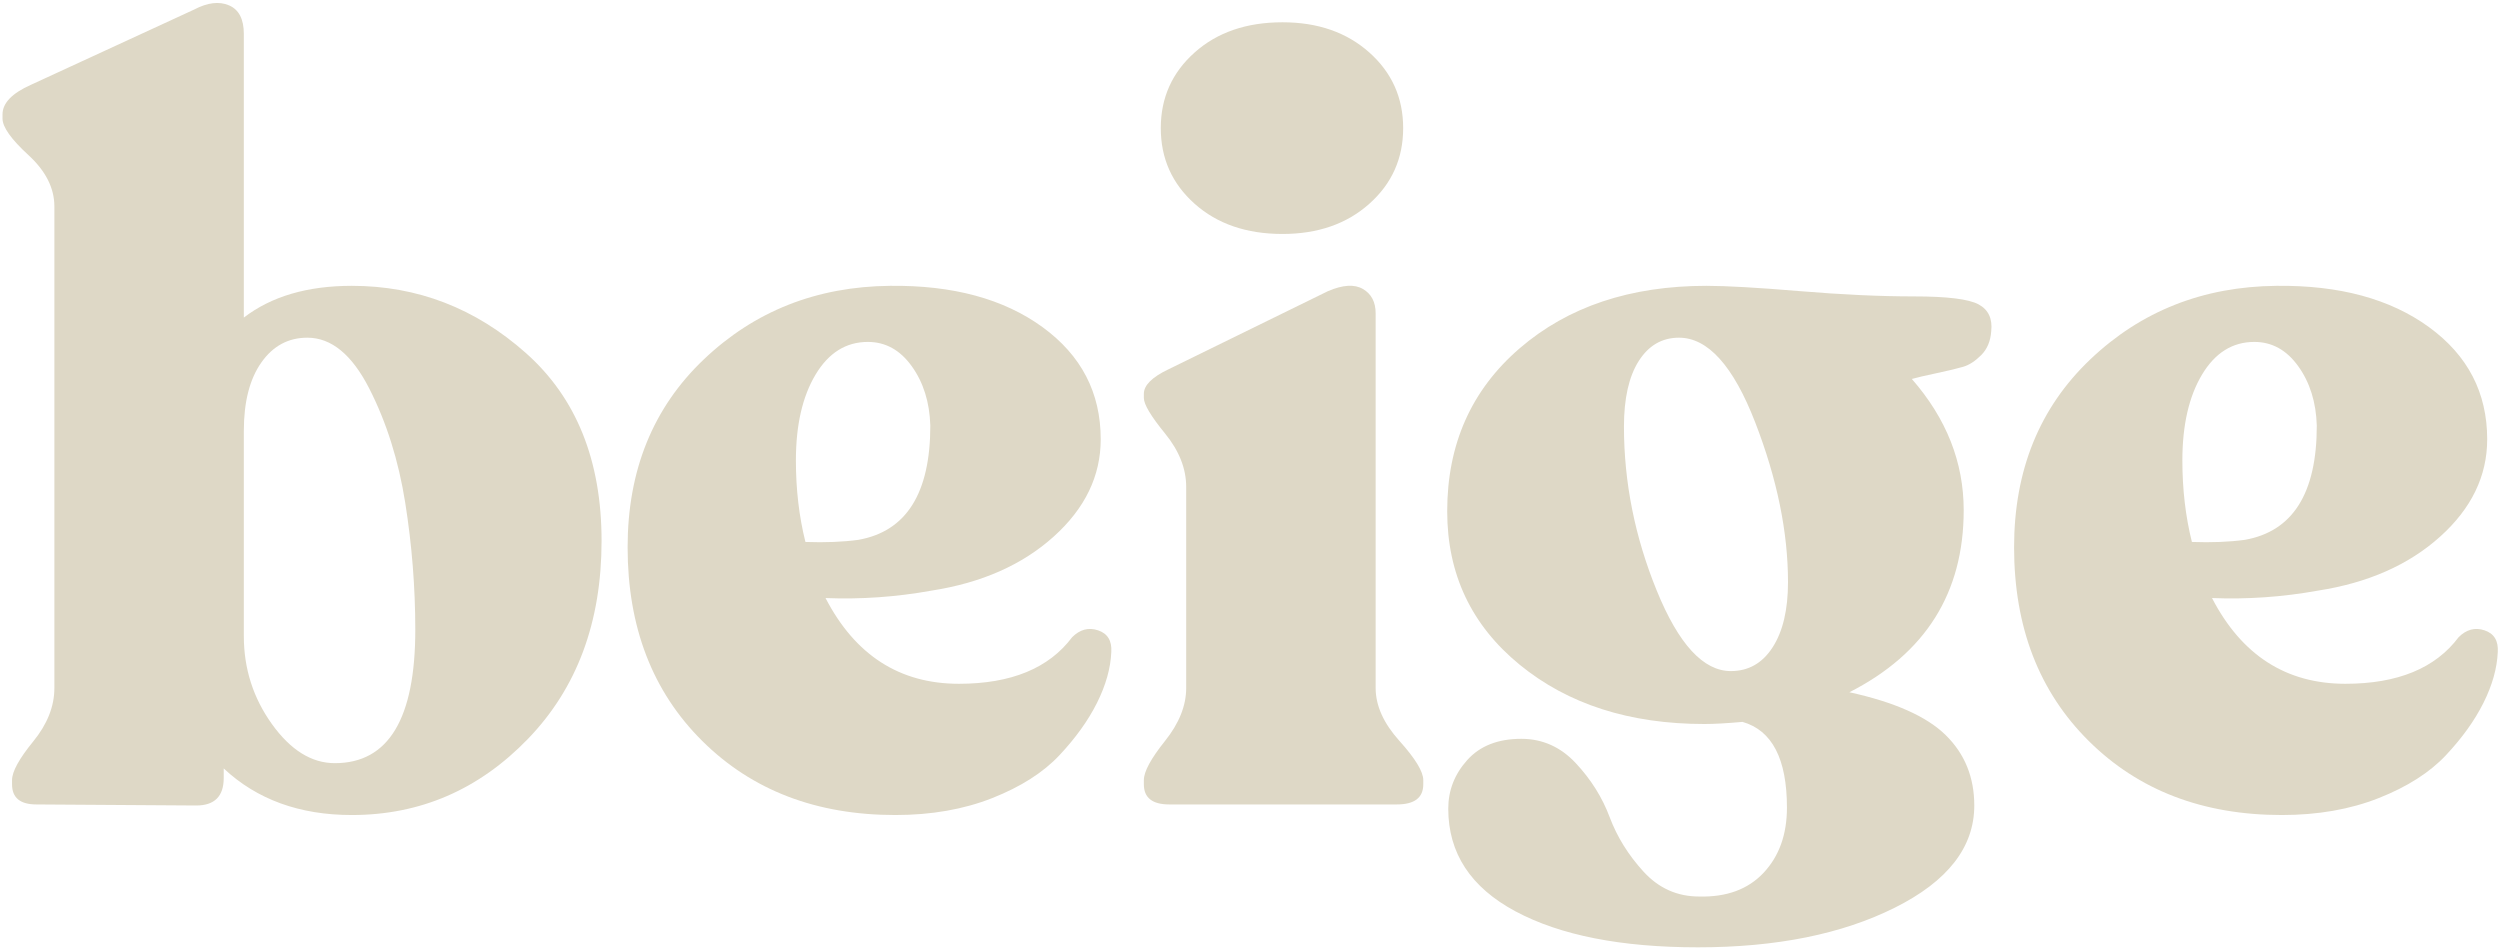
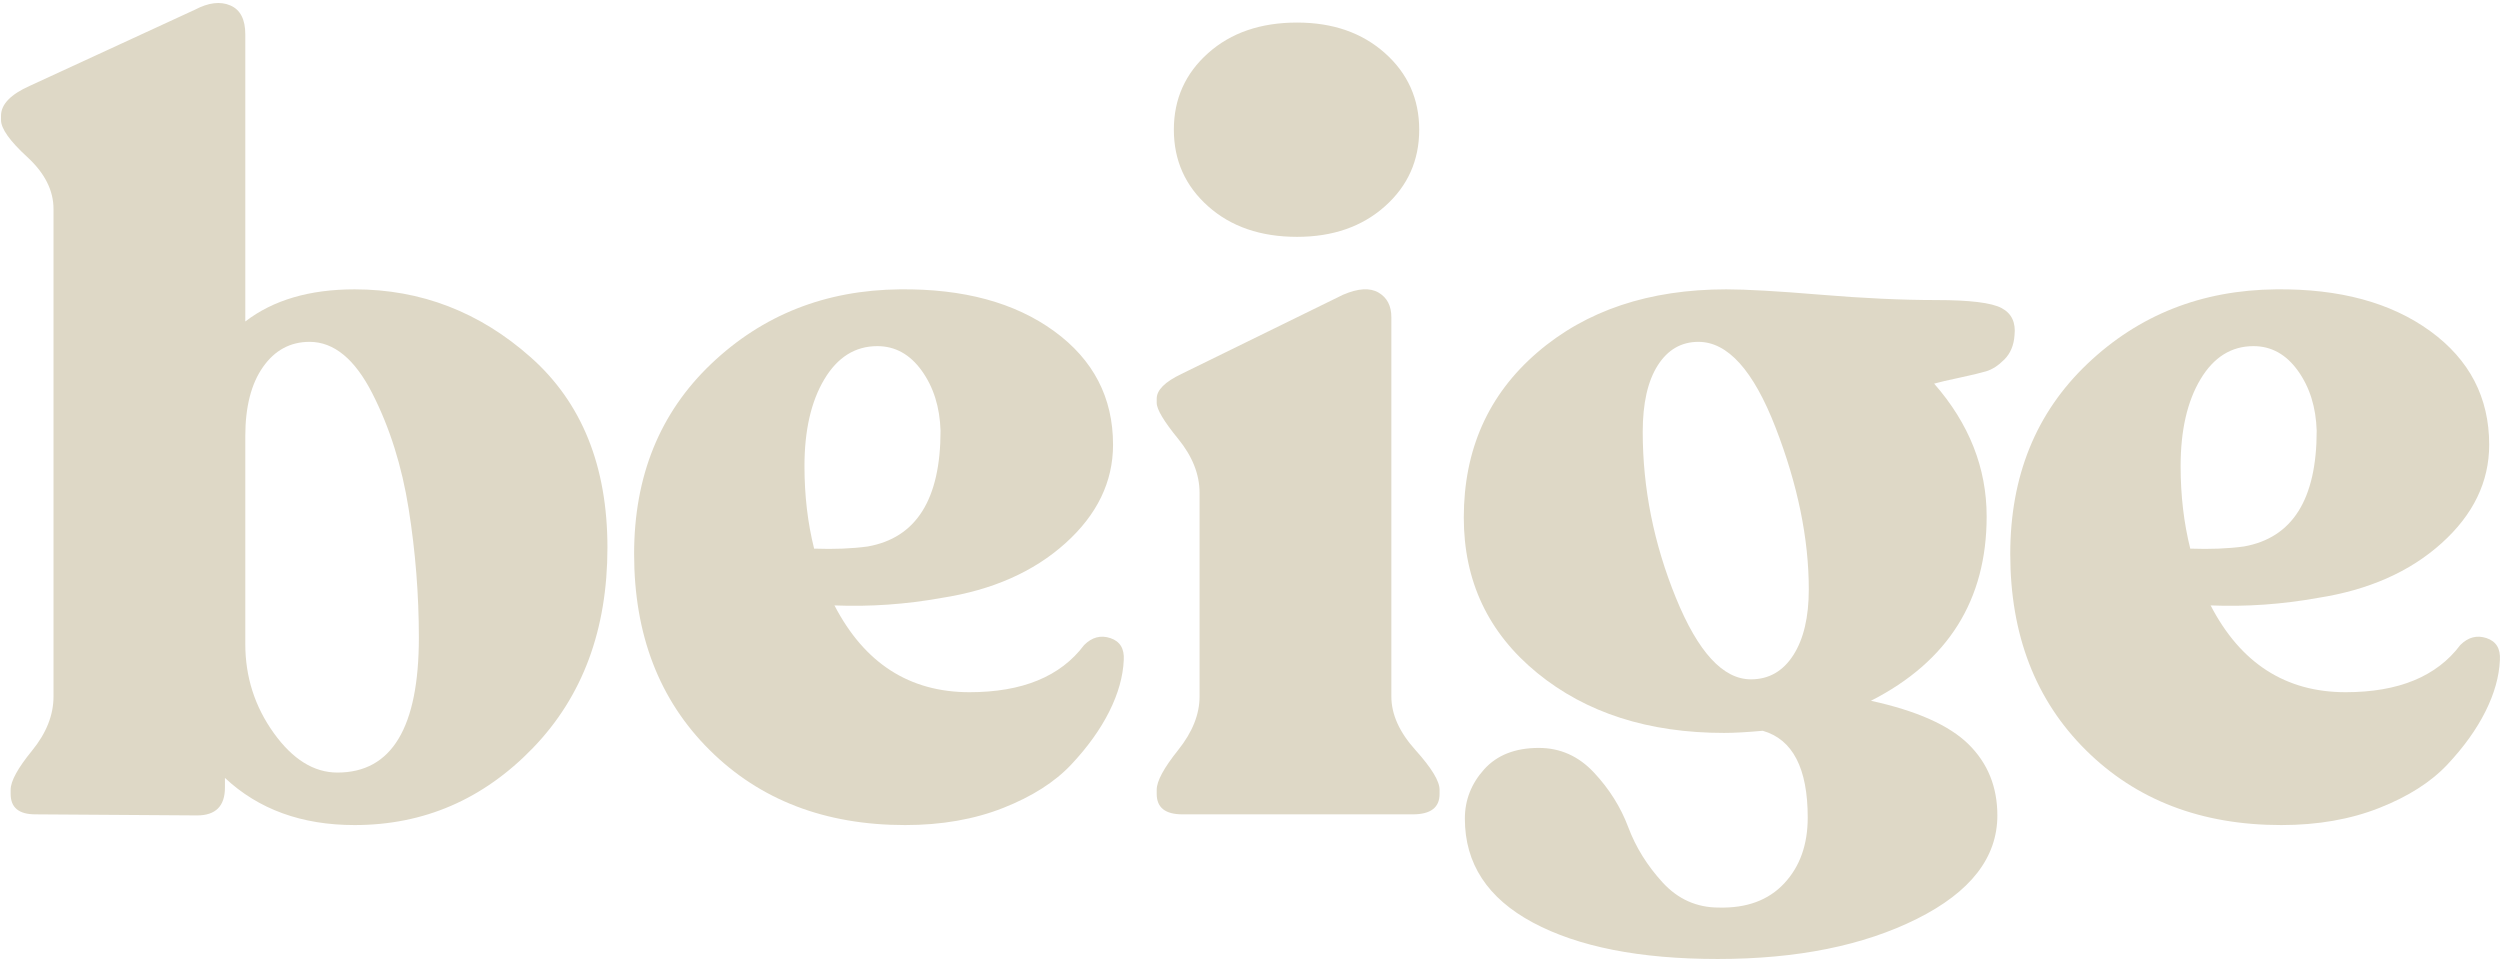
- <svg xmlns="http://www.w3.org/2000/svg" width="822px" height="312px" viewBox="0 0 822 312" version="1.1">
+ <svg xmlns="http://www.w3.org/2000/svg" width="812px" height="312px" viewBox="0 0 812 312" version="1.1">
  <g id="Page-1" stroke="none" stroke-width="1" fill="none" fill-rule="evenodd">
-     <g id="Frame-2-Copy" transform="translate(-140, -397)" fill="#DED8C6">
-       <g id="beige" transform="translate(137, 313.5)">
+     <g id="Frame-2-Copy" transform="translate(-145, -397)" fill="#DED8C6">
+       <g id="beige" transform="translate(141.5, 313.5)">
        <path d="M118.668,177.48 C140.244,177.48 159.326,184.846 175.914,199.578 C192.502,214.31 200.796,234.9 200.796,261.348 C200.796,288.028 192.734,309.72 176.61,326.424 C160.486,343.128 141.172,351.48 118.668,351.48 C101.5,351.48 87.464,346.376 76.56,336.168 L76.56,339.3 C76.56,345.332 73.544,348.348 67.512,348.348 L14.964,348 C9.628,348 6.96,345.796 6.96,341.388 L6.96,339.996 C6.96,337.212 9.28,332.978 13.92,327.294 C18.56,321.61 20.88,315.752 20.88,309.72 L20.88,151.38 C20.88,145.348 18.038,139.722 12.354,134.502 C6.67,129.282 3.828,125.28 3.828,122.496 L3.828,121.104 C3.828,117.392 6.96,114.144 13.224,111.36 L66.816,86.652 C71.224,84.332 75.052,83.868 78.3,85.26 C81.548,86.652 83.172,89.784 83.172,94.656 L83.172,187.92 C92.22,180.96 104.052,177.48 118.668,177.48 Z M113.1,334.428 C130.732,334.428 139.548,319.812 139.548,290.58 C139.548,276.66 138.446,262.74 136.242,248.82 C134.038,234.9 130.094,222.372 124.41,211.236 C118.726,200.1 111.94,194.532 104.052,194.532 C97.788,194.532 92.742,197.258 88.914,202.71 C85.086,208.162 83.172,215.644 83.172,225.156 L83.172,292.668 C83.172,303.34 86.246,312.968 92.394,321.552 C98.542,330.136 105.444,334.428 113.1,334.428 Z" id="Shape" fill-rule="nonzero" />
-         <path d="M355.52,293.016 C358.072,290.464 360.914,289.71 364.046,290.754 C367.178,291.798 368.628,294.176 368.396,297.888 C368.164,303.224 366.598,308.792 363.698,314.592 C360.798,320.392 356.68,326.134 351.344,331.818 C346.008,337.502 338.642,342.2 329.246,345.912 C319.85,349.624 309.236,351.48 297.404,351.48 C271.42,351.48 250.25,343.36 233.894,327.12 C217.538,310.88 209.36,289.652 209.36,263.436 C209.36,238.148 217.712,217.558 234.416,201.666 C251.12,185.774 271.536,177.712 295.664,177.48 C316.312,177.248 333.016,181.772 345.776,191.052 C358.536,200.332 364.916,212.628 364.916,227.94 C364.916,240.004 359.754,250.676 349.43,259.956 C339.106,269.236 325.708,275.152 309.236,277.704 C297.636,279.792 286.036,280.604 274.436,280.14 C284.18,298.932 298.796,308.328 318.284,308.328 C335.452,308.328 347.864,303.224 355.52,293.016 Z M288.356,195.924 C281.164,195.924 275.422,199.52 271.13,206.712 C266.838,213.904 264.692,223.3 264.692,234.9 C264.692,244.412 265.736,253.344 267.824,261.696 C274.32,261.928 280.12,261.696 285.224,261 C301,258.216 308.888,245.688 308.888,223.416 C308.656,215.76 306.626,209.264 302.798,203.928 C298.97,198.592 294.156,195.924 288.356,195.924 Z" id="Shape" fill-rule="nonzero" />
-         <path d="M424.688,160.428 C412.856,160.428 403.228,157.122 395.804,150.51 C388.38,143.898 384.668,135.604 384.668,125.628 C384.668,115.652 388.38,107.358 395.804,100.746 C403.228,94.134 412.856,90.828 424.688,90.828 C436.288,90.828 445.8,94.134 453.224,100.746 C460.648,107.358 464.36,115.652 464.36,125.628 C464.36,135.604 460.648,143.898 453.224,150.51 C445.8,157.122 436.288,160.428 424.688,160.428 Z M387.452,348 C381.884,348 379.1,345.796 379.1,341.388 L379.1,339.996 C379.1,337.212 381.42,332.92 386.06,327.12 C390.7,321.32 393.02,315.52 393.02,309.72 L393.02,243.6 C393.02,237.568 390.7,231.71 386.06,226.026 C381.42,220.342 379.1,216.456 379.1,214.368 L379.1,212.976 C379.1,210.192 381.768,207.524 387.104,204.972 L439.652,179.22 C444.524,177.132 448.352,176.9 451.136,178.524 C453.92,180.148 455.312,182.816 455.312,186.528 L455.312,309.72 C455.312,315.52 457.922,321.32 463.142,327.12 C468.362,332.92 470.972,337.212 470.972,339.996 L470.972,341.388 C470.972,345.796 468.072,348 462.272,348 L387.452,348 Z" id="Shape" fill-rule="nonzero" />
-         <path d="M632.308,180.96 C643.212,180.96 650.288,181.83 653.536,183.57 C656.784,185.31 658.176,188.268 657.712,192.444 C657.48,195.692 656.378,198.302 654.406,200.274 C652.434,202.246 650.462,203.522 648.49,204.102 C646.518,204.682 643.618,205.378 639.79,206.19 C635.962,207.002 633.236,207.64 631.612,208.104 C642.98,221.096 648.664,235.48 648.664,251.256 C648.664,278.4 636.136,298.352 611.08,311.112 C625.928,314.36 636.484,319.058 642.748,325.206 C649.012,331.354 652.144,339.068 652.144,348.348 C652.144,362.036 643.444,373.23 626.044,381.93 C608.644,390.63 587.068,394.98 561.316,394.98 C536.028,394.98 516.018,391.036 501.286,383.148 C486.554,375.26 479.188,364.008 479.188,349.392 C479.188,343.36 481.276,338.024 485.452,333.384 C489.628,328.744 495.544,326.424 503.2,326.424 C510.16,326.424 516.134,329.092 521.122,334.428 C526.11,339.764 529.822,345.68 532.258,352.176 C534.694,358.672 538.406,364.646 543.394,370.098 C548.382,375.55 554.472,378.276 561.664,378.276 C570.712,378.508 577.788,375.898 582.892,370.446 C587.996,364.994 590.548,357.86 590.548,349.044 C590.548,333.036 585.676,323.64 575.932,320.856 C570.828,321.32 566.652,321.552 563.404,321.552 C538.812,321.552 518.57,315.056 502.678,302.064 C486.786,289.072 478.84,272.252 478.84,251.604 C478.84,229.564 486.786,211.7 502.678,198.012 C518.57,184.324 539.044,177.48 564.1,177.48 C570.596,177.48 580.804,178.06 594.724,179.22 C608.644,180.38 621.172,180.96 632.308,180.96 Z M536.956,223.764 C536.956,242.092 540.552,260.072 547.744,277.704 C554.936,295.336 563.056,304.152 572.104,304.152 C577.904,304.152 582.486,301.542 585.85,296.322 C589.214,291.102 590.896,283.968 590.896,274.92 C590.896,258.448 587.3,240.932 580.108,222.372 C572.916,203.812 564.564,194.532 555.052,194.532 C549.484,194.532 545.076,197.084 541.828,202.188 C538.58,207.292 536.956,214.484 536.956,223.764 Z" id="Shape" fill-rule="nonzero" />
-         <path d="M811.392,293.016 C813.944,290.464 816.786,289.71 819.918,290.754 C823.05,291.798 824.5,294.176 824.268,297.888 C824.036,303.224 822.47,308.792 819.57,314.592 C816.67,320.392 812.552,326.134 807.216,331.818 C801.88,337.502 794.514,342.2 785.118,345.912 C775.722,349.624 765.108,351.48 753.276,351.48 C727.292,351.48 706.122,343.36 689.766,327.12 C673.41,310.88 665.232,289.652 665.232,263.436 C665.232,238.148 673.584,217.558 690.288,201.666 C706.992,185.774 727.408,177.712 751.536,177.48 C772.184,177.248 788.888,181.772 801.648,191.052 C814.408,200.332 820.788,212.628 820.788,227.94 C820.788,240.004 815.626,250.676 805.302,259.956 C794.978,269.236 781.58,275.152 765.108,277.704 C753.508,279.792 741.908,280.604 730.308,280.14 C740.052,298.932 754.668,308.328 774.156,308.328 C791.324,308.328 803.736,303.224 811.392,293.016 Z M744.228,195.924 C737.036,195.924 731.294,199.52 727.002,206.712 C722.71,213.904 720.564,223.3 720.564,234.9 C720.564,244.412 721.608,253.344 723.696,261.696 C730.192,261.928 735.992,261.696 741.096,261 C756.872,258.216 764.76,245.688 764.76,223.416 C764.528,215.76 762.498,209.264 758.67,203.928 C754.842,198.592 750.028,195.924 744.228,195.924 Z" id="Shape" fill-rule="nonzero" />
+         <path d="M355.62,293.016 C358.172,290.464 361.014,289.71 364.146,290.754 C367.278,291.798 368.728,294.176 368.496,297.888 C368.264,303.224 366.698,308.792 363.798,314.592 C360.898,320.392 356.78,326.134 351.444,331.818 C346.108,337.502 338.742,342.2 329.346,345.912 C319.95,349.624 309.336,351.48 297.504,351.48 C271.52,351.48 250.35,343.36 233.994,327.12 C217.638,310.88 209.46,289.652 209.46,263.436 C209.46,238.148 217.812,217.558 234.516,201.666 C251.22,185.774 271.636,177.712 295.764,177.48 C316.412,177.248 333.116,181.772 345.876,191.052 C358.636,200.332 365.016,212.628 365.016,227.94 C365.016,240.004 359.854,250.676 349.53,259.956 C339.206,269.236 325.808,275.152 309.336,277.704 C297.736,279.792 286.136,280.604 274.536,280.14 C284.28,298.932 298.896,308.328 318.384,308.328 C335.552,308.328 347.964,303.224 355.62,293.016 Z M288.456,195.924 C281.264,195.924 275.522,199.52 271.23,206.712 C266.938,213.904 264.792,223.3 264.792,234.9 C264.792,244.412 265.836,253.344 267.924,261.696 C274.42,261.928 280.22,261.696 285.324,261 C301.1,258.216 308.988,245.688 308.988,223.416 C308.756,215.76 306.726,209.264 302.898,203.928 C299.07,198.592 294.256,195.924 288.456,195.924 Z" id="Shape" fill-rule="nonzero" />
+         <path d="M424.788,160.428 C412.956,160.428 403.328,157.122 395.904,150.51 C388.48,143.898 384.768,135.604 384.768,125.628 C384.768,115.652 388.48,107.358 395.904,100.746 C403.328,94.134 412.956,90.828 424.788,90.828 C436.388,90.828 445.9,94.134 453.324,100.746 C460.748,107.358 464.46,115.652 464.46,125.628 C464.46,135.604 460.748,143.898 453.324,150.51 C445.9,157.122 436.388,160.428 424.788,160.428 Z M387.552,348 C381.984,348 379.2,345.796 379.2,341.388 L379.2,339.996 C379.2,337.212 381.52,332.92 386.16,327.12 C390.8,321.32 393.12,315.52 393.12,309.72 L393.12,243.6 C393.12,237.568 390.8,231.71 386.16,226.026 C381.52,220.342 379.2,216.456 379.2,214.368 L379.2,212.976 C379.2,210.192 381.868,207.524 387.204,204.972 L439.752,179.22 C444.624,177.132 448.452,176.9 451.236,178.524 C454.02,180.148 455.412,182.816 455.412,186.528 L455.412,309.72 C455.412,315.52 458.022,321.32 463.242,327.12 C468.462,332.92 471.072,337.212 471.072,339.996 L471.072,341.388 C471.072,345.796 468.172,348 462.372,348 L387.552,348 Z" id="Shape" fill-rule="nonzero" />
+         <path d="M632.408,180.96 C643.312,180.96 650.388,181.83 653.636,183.57 C656.884,185.31 658.276,188.268 657.812,192.444 C657.58,195.692 656.478,198.302 654.506,200.274 C652.534,202.246 650.562,203.522 648.59,204.102 C646.618,204.682 643.718,205.378 639.89,206.19 C636.062,207.002 633.336,207.64 631.712,208.104 C643.08,221.096 648.764,235.48 648.764,251.256 C648.764,278.4 636.236,298.352 611.18,311.112 C626.028,314.36 636.584,319.058 642.848,325.206 C649.112,331.354 652.244,339.068 652.244,348.348 C652.244,362.036 643.544,373.23 626.144,381.93 C608.744,390.63 587.168,394.98 561.416,394.98 C536.128,394.98 516.118,391.036 501.386,383.148 C486.654,375.26 479.288,364.008 479.288,349.392 C479.288,343.36 481.376,338.024 485.552,333.384 C489.728,328.744 495.644,326.424 503.3,326.424 C510.26,326.424 516.234,329.092 521.222,334.428 C526.21,339.764 529.922,345.68 532.358,352.176 C534.794,358.672 538.506,364.646 543.494,370.098 C548.482,375.55 554.572,378.276 561.764,378.276 C570.812,378.508 577.888,375.898 582.992,370.446 C588.096,364.994 590.648,357.86 590.648,349.044 C590.648,333.036 585.776,323.64 576.032,320.856 C570.928,321.32 566.752,321.552 563.504,321.552 C538.912,321.552 518.67,315.056 502.778,302.064 C486.886,289.072 478.94,272.252 478.94,251.604 C478.94,229.564 486.886,211.7 502.778,198.012 C518.67,184.324 539.144,177.48 564.2,177.48 C570.696,177.48 580.904,178.06 594.824,179.22 C608.744,180.38 621.272,180.96 632.408,180.96 Z M537.056,223.764 C537.056,242.092 540.652,260.072 547.844,277.704 C555.036,295.336 563.156,304.152 572.204,304.152 C578.004,304.152 582.586,301.542 585.95,296.322 C589.314,291.102 590.996,283.968 590.996,274.92 C590.996,258.448 587.4,240.932 580.208,222.372 C573.016,203.812 564.664,194.532 555.152,194.532 C549.584,194.532 545.176,197.084 541.928,202.188 C538.68,207.292 537.056,214.484 537.056,223.764 Z" id="Shape" fill-rule="nonzero" />
+         <path d="M802.592,293.016 C805.144,290.464 807.986,289.71 811.118,290.754 C814.25,291.798 815.7,294.176 815.468,297.888 C815.236,303.224 813.67,308.792 810.77,314.592 C807.87,320.392 803.752,326.134 798.416,331.818 C793.08,337.502 785.714,342.2 776.318,345.912 C766.922,349.624 756.308,351.48 744.476,351.48 C718.492,351.48 697.322,343.36 680.966,327.12 C664.61,310.88 656.432,289.652 656.432,263.436 C656.432,238.148 664.784,217.558 681.488,201.666 C698.192,185.774 718.608,177.712 742.736,177.48 C763.384,177.248 780.088,181.772 792.848,191.052 C805.608,200.332 811.988,212.628 811.988,227.94 C811.988,240.004 806.826,250.676 796.502,259.956 C786.178,269.236 772.78,275.152 756.308,277.704 C744.708,279.792 733.108,280.604 721.508,280.14 C731.252,298.932 745.868,308.328 765.356,308.328 C782.524,308.328 794.936,303.224 802.592,293.016 Z M735.428,195.924 C728.236,195.924 722.494,199.52 718.202,206.712 C713.91,213.904 711.764,223.3 711.764,234.9 C711.764,244.412 712.808,253.344 714.896,261.696 C721.392,261.928 727.192,261.696 732.296,261 C748.072,258.216 755.96,245.688 755.96,223.416 C755.728,215.76 753.698,209.264 749.87,203.928 C746.042,198.592 741.228,195.924 735.428,195.924 Z" id="Shape" fill-rule="nonzero" />
      </g>
    </g>
  </g>
</svg>
